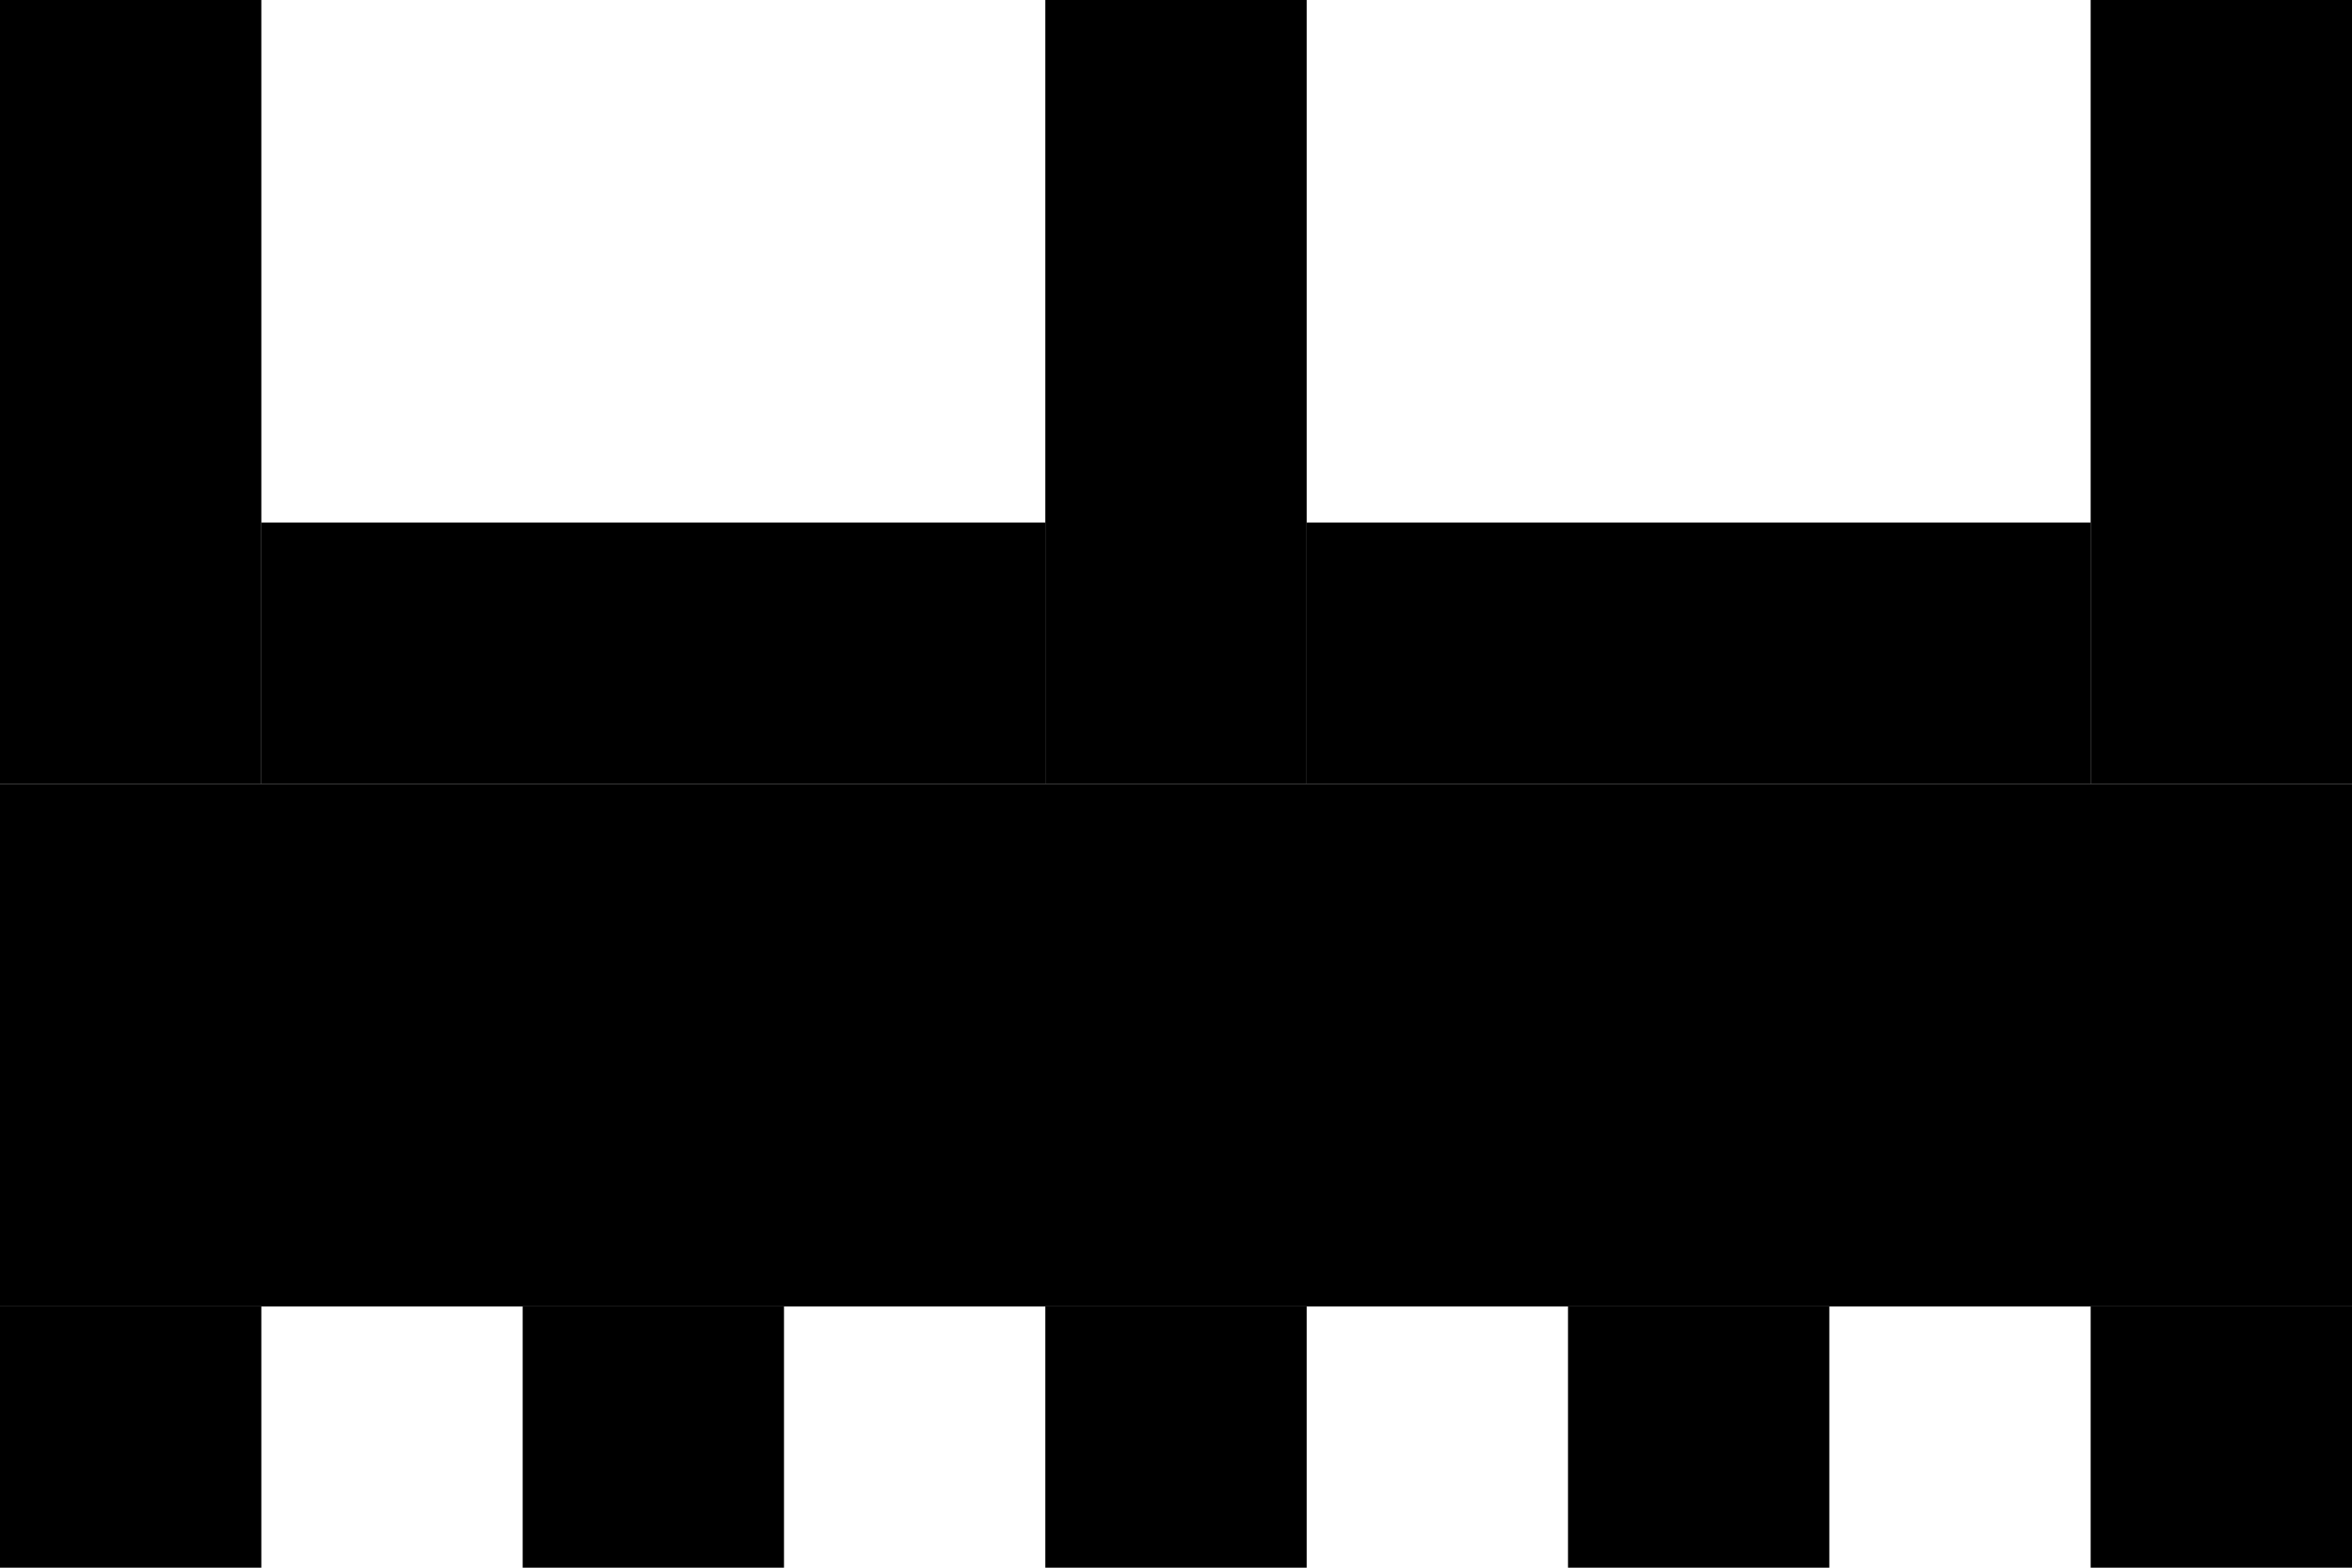
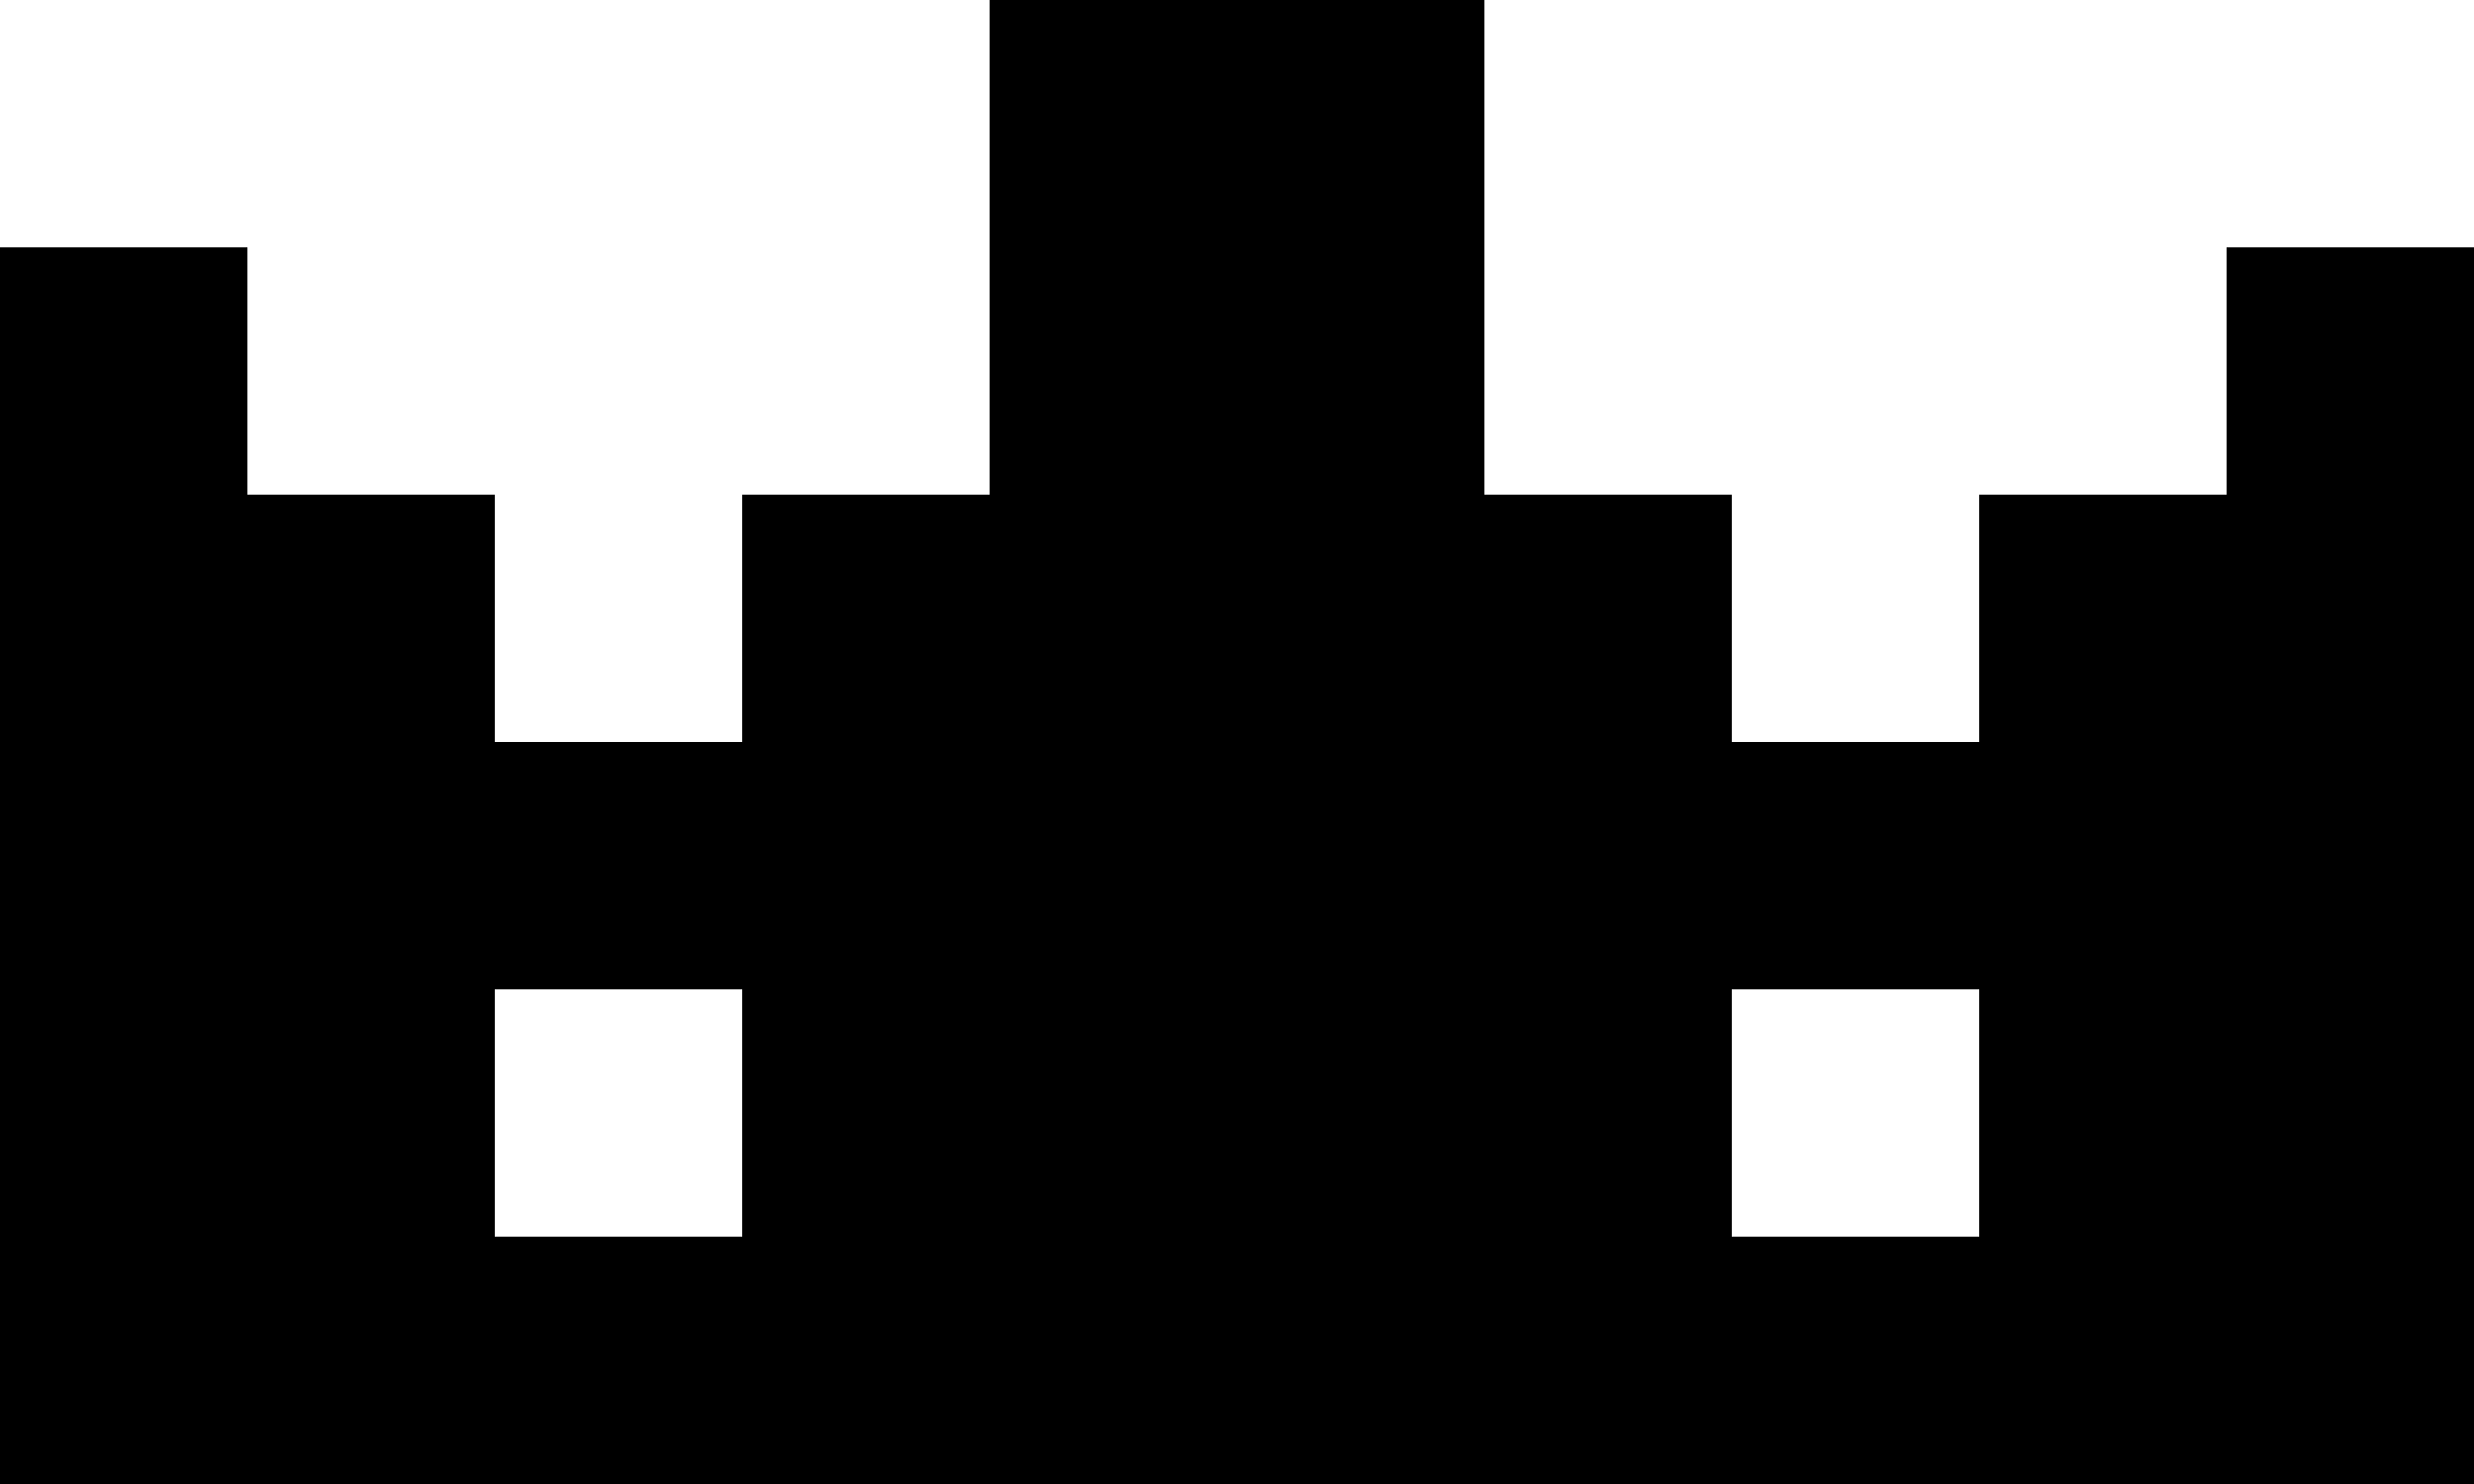
- <svg xmlns="http://www.w3.org/2000/svg" viewBox="0 0 9 6" width="27" height="18" fill="currentColor">
-   <rect width="1" height="3" />
-   <rect x="4" width="1" height="3" />
-   <rect x="8" width="1" height="3" />
-   <rect x="1" y="2" width="3" height="1" />
-   <rect x="5" y="2" width="3" height="1" />
-   <rect y="3" width="9" height="2" />
-   <rect y="5" width="1" height="1" />
-   <rect x="2" y="5" width="1" height="1" />
-   <rect x="4" y="5" width="1" height="1" />
-   <rect x="6" y="5" width="1" height="1" />
-   <rect x="8" y="5" width="1" height="1" />
+ <svg xmlns="http://www.w3.org/2000/svg" viewBox="0 0 10 6" width="30" height="18" fill="currentColor">
+   <rect x="4" width="2" height="1" />
+   <rect y="1" width="1" height="1" />
+   <rect x="4" y="1" width="2" height="1" />
+   <rect x="9" y="1" width="1" height="1" />
+   <rect y="2" width="2" height="1" />
+   <rect x="3" y="2" width="4" height="1" />
+   <rect x="8" y="2" width="2" height="1" />
+   <rect y="3" width="10" height="1" />
+   <rect y="4" width="2" height="1" />
+   <rect x="3" y="4" width="4" height="1" />
+   <rect x="8" y="4" width="2" height="1" />
+   <rect y="5" width="10" height="1" />
</svg>
